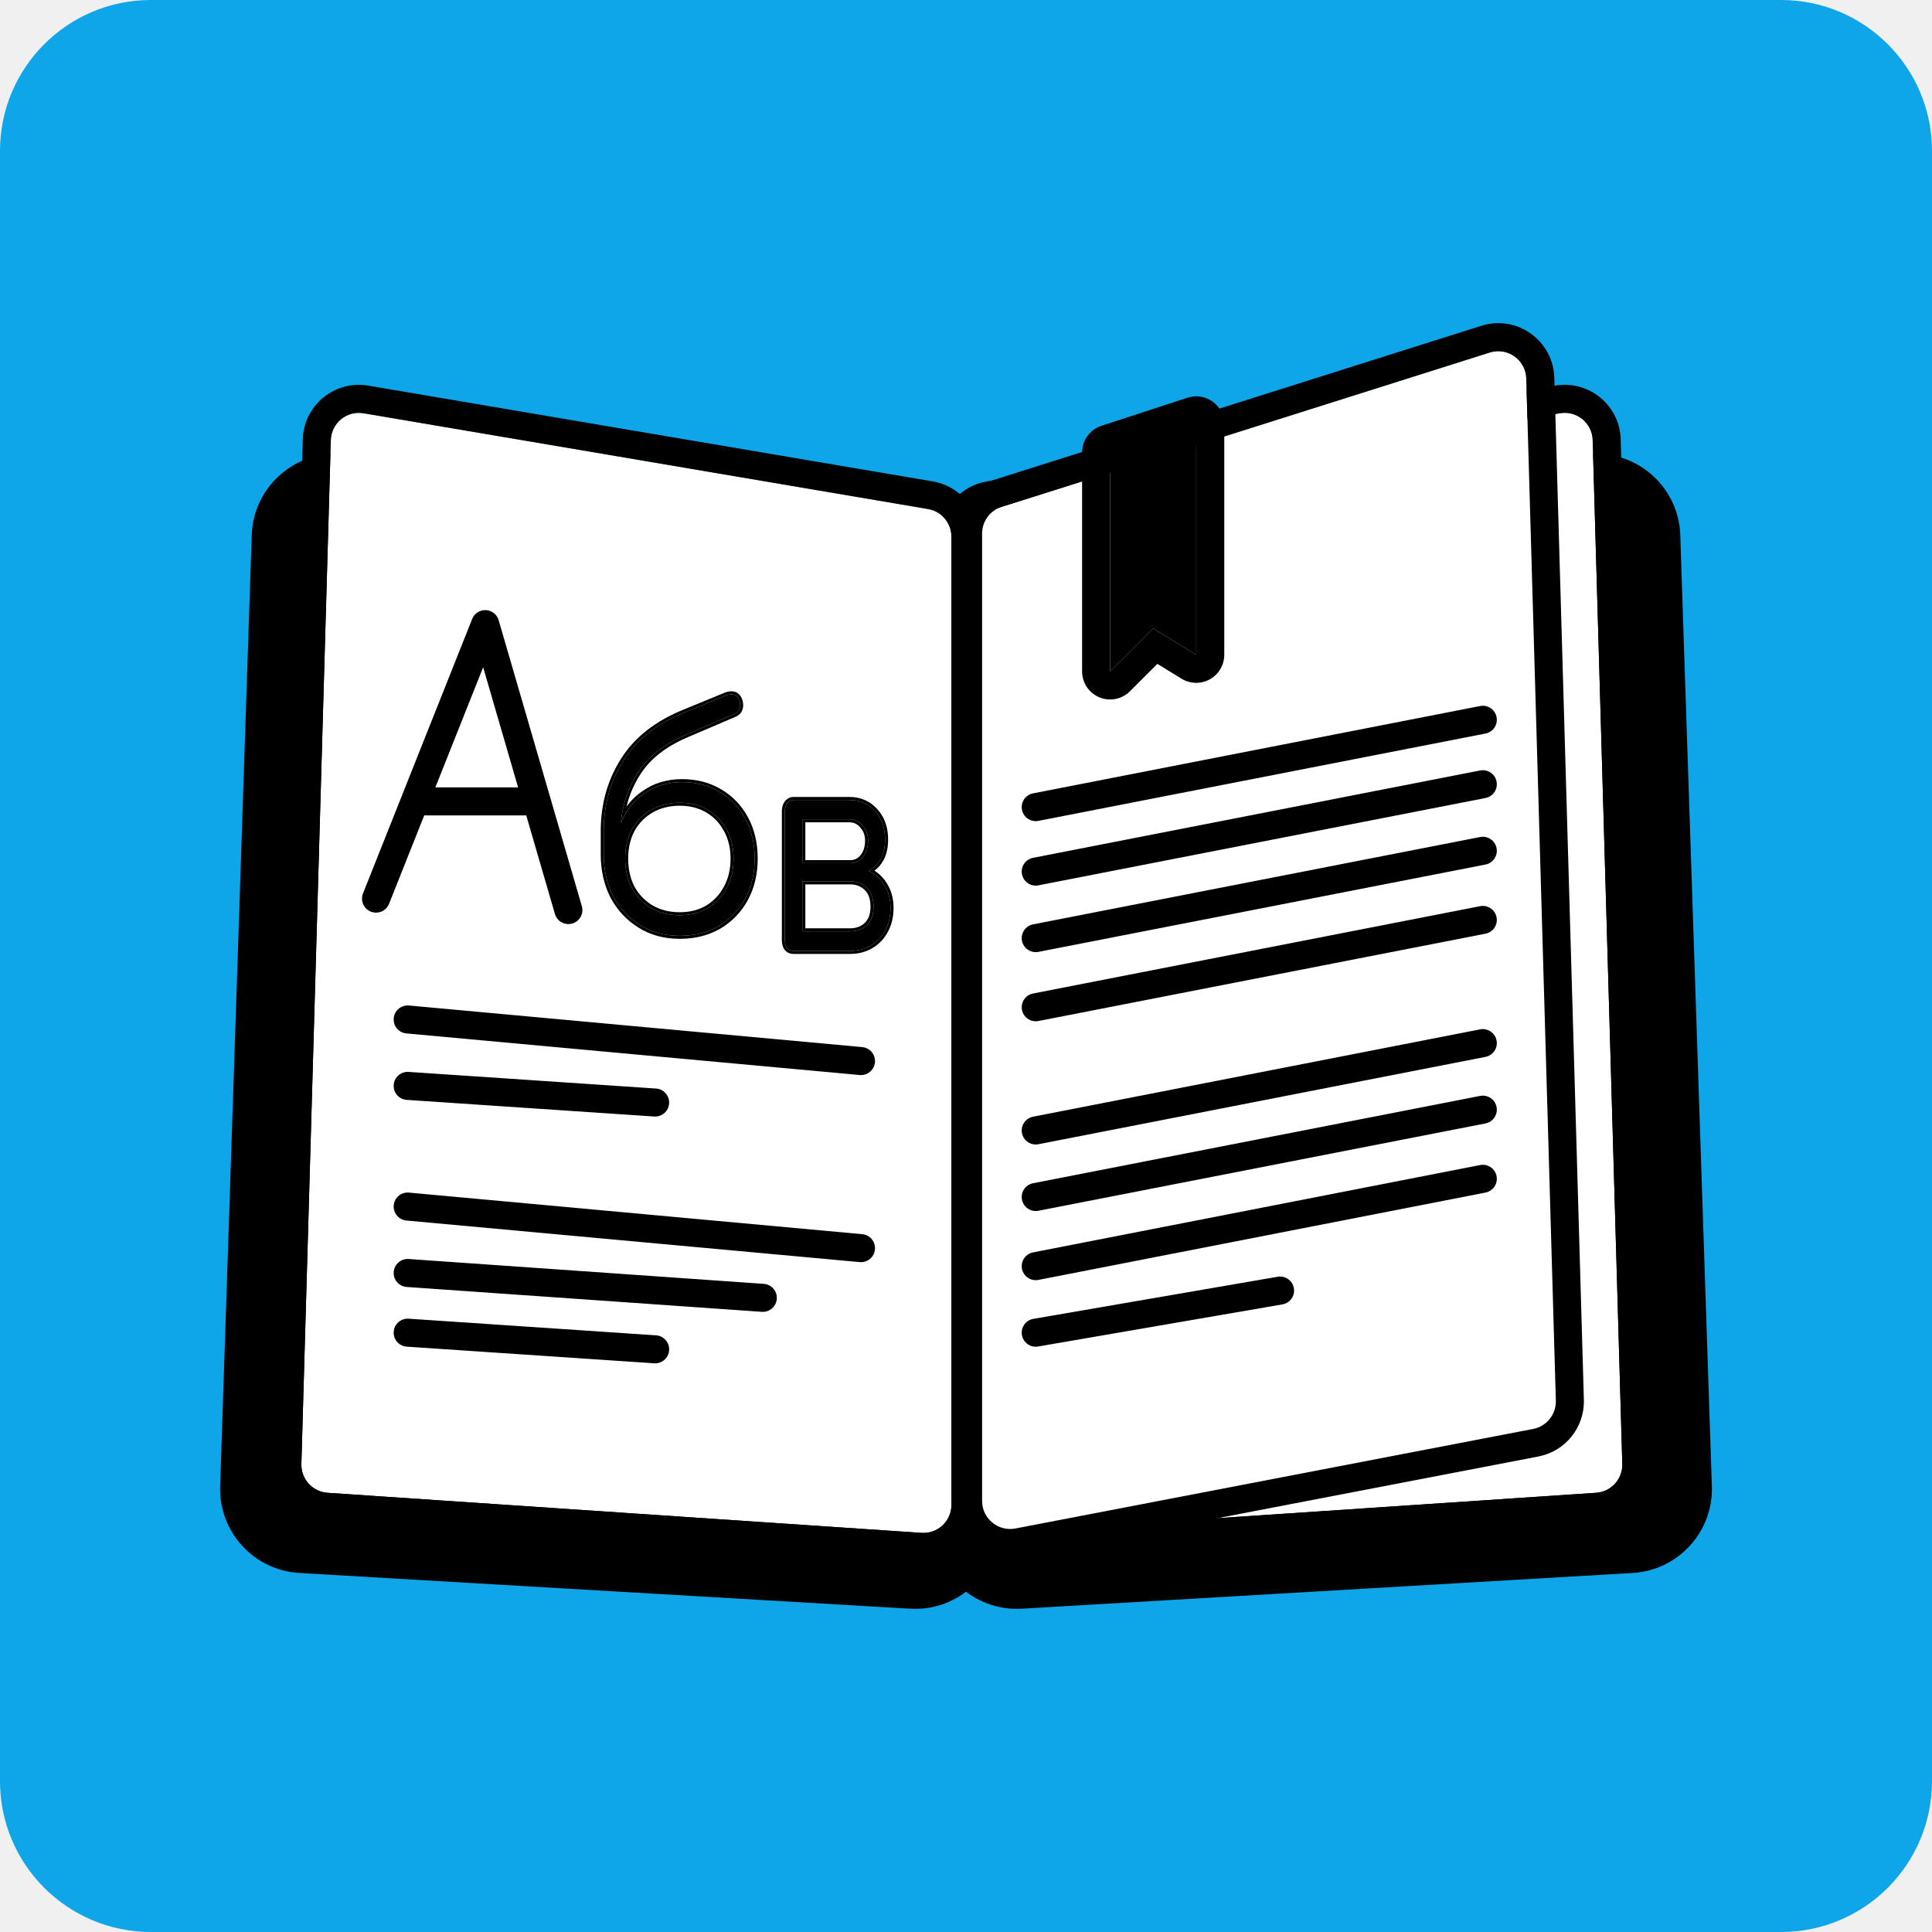
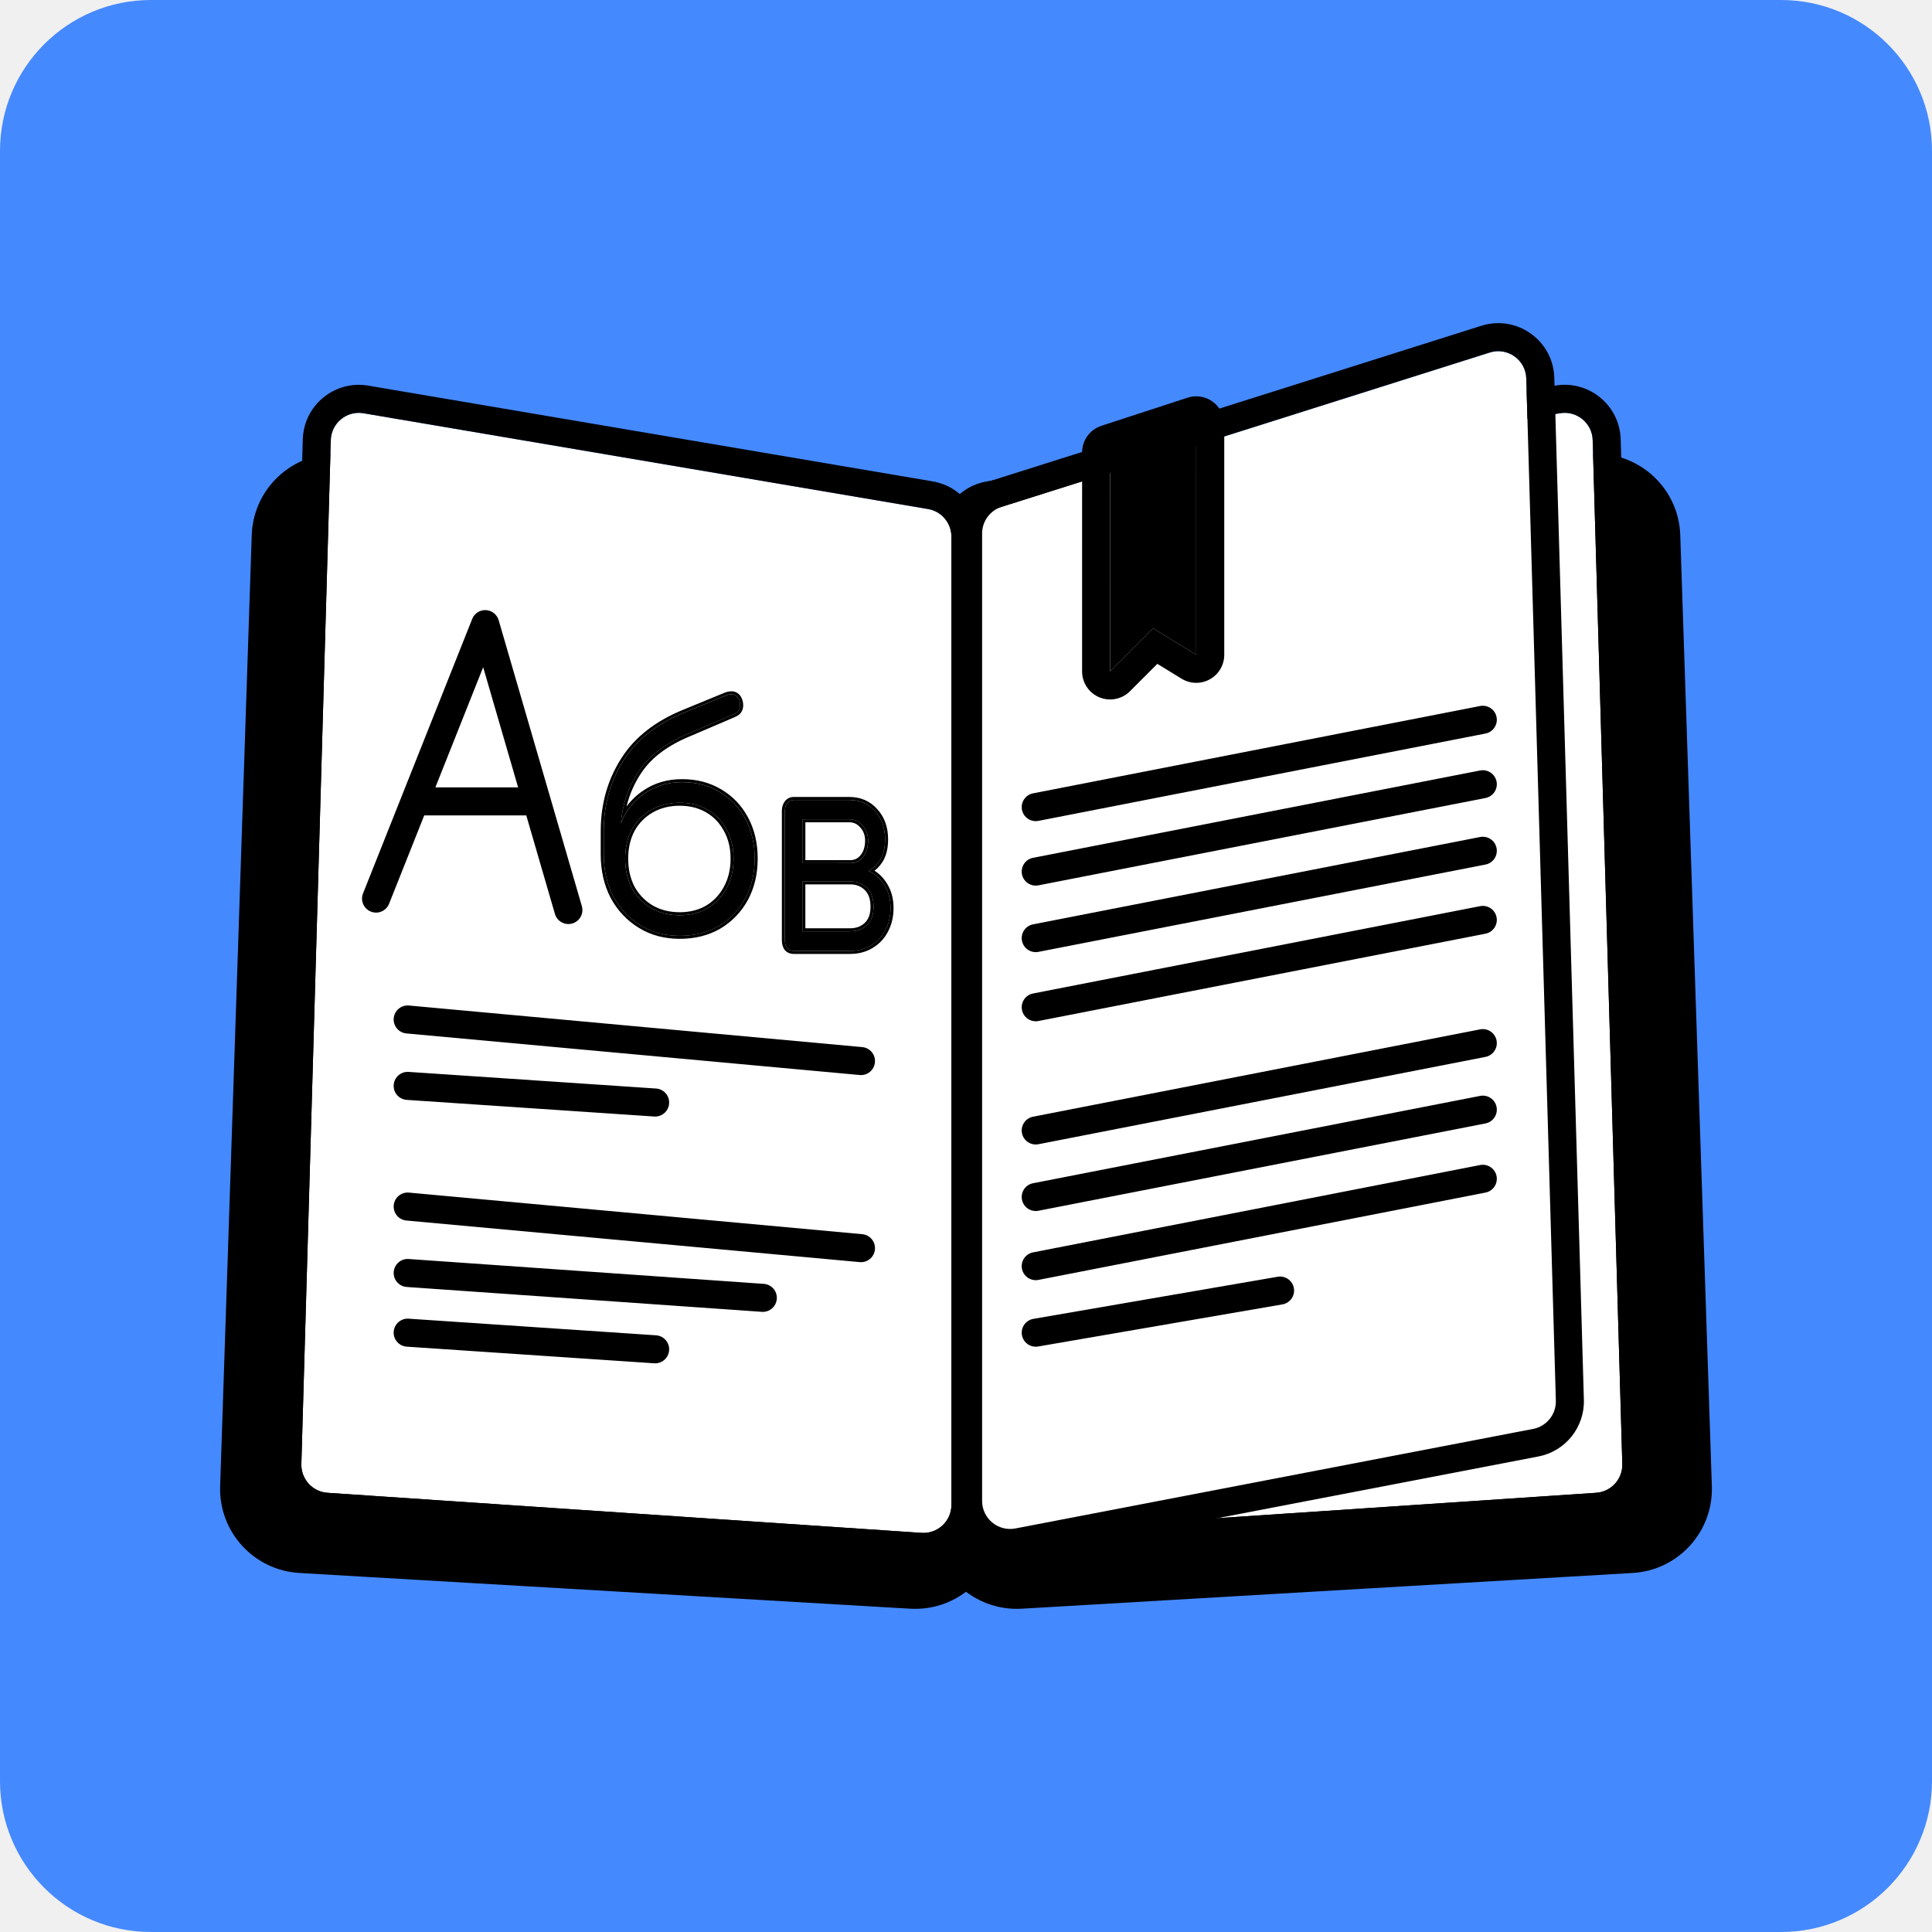
- <svg xmlns="http://www.w3.org/2000/svg" width="128" height="128" viewBox="0 0 128 128" fill="none">
-   <rect width="128" height="128" rx="10" fill="#0EA5E9" />
-   <path d="M66.568 35.698L104.951 30.123C108.239 29.645 111.212 32.132 111.322 35.453L113.415 98.464C113.515 101.485 111.188 104.036 108.17 104.213L67.695 106.581C64.494 106.768 61.796 104.223 61.796 101.017V41.213C61.796 38.445 63.828 36.096 66.568 35.698Z" fill="black" />
-   <path d="M61.432 35.698L23.049 30.123C19.761 29.645 16.788 32.132 16.678 35.453L14.585 98.464C14.485 101.485 16.812 104.036 19.83 104.213L60.305 106.581C63.506 106.768 66.204 104.223 66.204 101.017V41.213C66.204 38.445 64.172 36.096 61.432 35.698Z" fill="black" />
-   <path d="M65.687 33.727L103.352 27.378C104.464 27.19 105.485 28.029 105.518 29.156L107.482 96.994C107.511 97.992 106.745 98.835 105.749 98.901L66.12 101.558C65.047 101.63 64.138 100.779 64.138 99.705V35.559C64.138 34.652 64.793 33.877 65.687 33.727Z" fill="white" />
-   <path fill-rule="evenodd" clip-rule="evenodd" d="M103.043 25.546L65.378 31.895C63.59 32.196 62.28 33.745 62.28 35.558V99.705C62.28 101.854 64.099 103.556 66.244 103.412L105.873 100.755C107.866 100.622 109.397 98.937 109.339 96.94L107.375 29.102C107.31 26.848 105.267 25.171 103.043 25.546ZM103.352 27.378L65.687 33.727C64.793 33.877 64.138 34.652 64.138 35.558V99.705C64.138 100.779 65.047 101.63 66.12 101.558L105.749 98.901C106.745 98.835 107.511 97.992 107.482 96.994L105.518 29.156C105.485 28.029 104.464 27.19 103.352 27.378Z" fill="black" />
-   <path d="M66.365 33.577L98.702 23.356C99.878 22.984 101.083 23.841 101.119 25.073L103.079 92.794C103.106 93.704 102.468 94.5 101.573 94.672L67.275 101.266C66.129 101.487 65.067 100.609 65.067 99.442V35.349C65.067 34.538 65.592 33.822 66.365 33.577Z" fill="white" />
-   <path fill-rule="evenodd" clip-rule="evenodd" d="M98.142 21.584L65.805 31.806C64.259 32.294 63.209 33.728 63.209 35.349V99.442C63.209 101.775 65.335 103.531 67.626 103.091L101.924 96.496C103.713 96.152 104.989 94.561 104.936 92.74L102.976 25.02C102.904 22.554 100.494 20.841 98.142 21.584ZM98.702 23.356L66.365 33.577C65.592 33.822 65.067 34.538 65.067 35.349V99.442C65.067 100.609 66.129 101.487 67.275 101.266L101.573 94.672C102.468 94.5 103.106 93.704 103.079 92.794L101.119 25.073C101.083 23.841 99.878 22.984 98.702 23.356Z" fill="black" />
-   <path d="M73.55 29.976L79.253 28.115V43.382L76.401 41.633L73.55 44.484V29.976Z" fill="black" />
-   <path fill-rule="evenodd" clip-rule="evenodd" d="M71.692 29.976C71.692 29.172 72.209 28.46 72.973 28.21L78.676 26.349C79.242 26.164 79.862 26.262 80.344 26.611C80.826 26.96 81.111 27.52 81.111 28.115V43.382C81.111 44.055 80.747 44.675 80.16 45.003C79.573 45.332 78.855 45.317 78.281 44.966L76.679 43.982L74.863 45.798C74.332 46.329 73.533 46.488 72.839 46.201C72.144 45.913 71.692 45.236 71.692 44.484V29.976ZM79.253 43.382L76.401 41.633L73.55 44.484V29.976L79.253 28.115V43.382Z" fill="black" />
-   <path d="M61.488 33.725L24.086 27.38C22.973 27.192 21.951 28.03 21.918 29.159L19.967 96.995C19.938 97.993 20.703 98.835 21.698 98.902L61.053 101.557C62.125 101.63 63.035 100.779 63.035 99.704V35.557C63.035 34.651 62.382 33.877 61.488 33.725Z" fill="white" />
-   <path fill-rule="evenodd" clip-rule="evenodd" d="M24.396 25.549L61.799 31.894C63.586 32.197 64.893 33.745 64.893 35.557V99.704C64.893 101.854 63.073 103.555 60.927 103.411L21.573 100.756C19.582 100.621 18.052 98.937 18.11 96.942L20.061 29.105C20.126 26.849 22.171 25.171 24.396 25.549ZM24.086 27.38L61.488 33.725C62.382 33.877 63.035 34.651 63.035 35.557V99.704C63.035 100.779 62.125 101.63 61.053 101.557L21.698 98.902C20.703 98.835 19.938 97.993 19.967 96.995L21.918 29.158C21.951 28.03 22.973 27.192 24.086 27.38Z" fill="black" />
-   <path fill-rule="evenodd" clip-rule="evenodd" d="M99.151 47.509C99.053 47.006 98.565 46.677 98.062 46.776L68.442 52.562C67.939 52.66 67.611 53.148 67.709 53.651C67.807 54.155 68.295 54.483 68.799 54.385L98.418 48.599C98.921 48.501 99.25 48.013 99.151 47.509Z" fill="black" />
-   <path fill-rule="evenodd" clip-rule="evenodd" d="M99.151 51.78C99.053 51.276 98.565 50.948 98.062 51.046L68.442 56.833C67.939 56.931 67.611 57.419 67.709 57.922C67.807 58.426 68.295 58.754 68.799 58.656L98.418 52.87C98.921 52.771 99.25 52.283 99.151 51.78Z" fill="black" />
-   <path fill-rule="evenodd" clip-rule="evenodd" d="M99.151 68.932C99.053 68.428 98.565 68.1 98.062 68.198L68.442 73.984C67.939 74.083 67.611 74.57 67.709 75.074C67.807 75.577 68.295 75.906 68.799 75.808L98.418 70.021C98.921 69.923 99.25 69.435 99.151 68.932Z" fill="black" />
-   <path fill-rule="evenodd" clip-rule="evenodd" d="M99.151 56.188C99.053 55.685 98.565 55.357 98.062 55.455L68.442 61.241C67.939 61.339 67.611 61.827 67.709 62.331C67.807 62.834 68.295 63.163 68.799 63.064L98.418 57.278C98.921 57.18 99.25 56.692 99.151 56.188Z" fill="black" />
-   <path fill-rule="evenodd" clip-rule="evenodd" d="M99.151 73.34C99.053 72.837 98.565 72.508 98.062 72.607L68.442 78.393C67.939 78.491 67.611 78.979 67.709 79.483C67.807 79.986 68.295 80.314 68.799 80.216L98.418 74.43C98.921 74.332 99.25 73.844 99.151 73.34Z" fill="black" />
-   <path fill-rule="evenodd" clip-rule="evenodd" d="M99.151 60.769C99.053 60.266 98.565 59.937 98.062 60.036L68.442 65.822C67.939 65.92 67.611 66.408 67.709 66.912C67.807 67.415 68.295 67.743 68.799 67.645L98.418 61.859C98.921 61.761 99.25 61.273 99.151 60.769Z" fill="black" />
-   <path fill-rule="evenodd" clip-rule="evenodd" d="M99.151 77.921C99.053 77.418 98.565 77.089 98.062 77.188L68.442 82.974C67.939 83.072 67.611 83.56 67.709 84.063C67.807 84.567 68.295 84.895 68.799 84.797L98.418 79.011C98.921 78.912 99.25 78.425 99.151 77.921Z" fill="black" />
-   <path fill-rule="evenodd" clip-rule="evenodd" d="M85.723 85.346C85.636 84.84 85.155 84.501 84.65 84.588L68.463 87.378C67.957 87.465 67.618 87.946 67.705 88.451C67.792 88.957 68.272 89.296 68.778 89.209L84.965 86.419C85.471 86.332 85.81 85.851 85.723 85.346Z" fill="black" />
-   <path fill-rule="evenodd" clip-rule="evenodd" d="M26.085 67.458C26.132 66.947 26.584 66.571 27.095 66.617L57.128 69.373C57.639 69.42 58.015 69.872 57.968 70.383C57.921 70.893 57.469 71.27 56.958 71.223L26.925 68.467C26.415 68.421 26.038 67.968 26.085 67.458Z" fill="black" />
-   <path fill-rule="evenodd" clip-rule="evenodd" d="M26.085 79.853C26.132 79.342 26.584 78.966 27.095 79.013L57.128 81.768C57.639 81.815 58.015 82.267 57.968 82.778C57.921 83.289 57.469 83.665 56.958 83.618L26.925 80.863C26.415 80.816 26.038 80.364 26.085 79.853Z" fill="black" />
-   <path fill-rule="evenodd" clip-rule="evenodd" d="M26.084 71.881C26.118 71.369 26.561 70.982 27.073 71.016L43.467 72.119C43.978 72.153 44.365 72.596 44.331 73.108C44.297 73.62 43.854 74.007 43.342 73.972L26.948 72.87C26.436 72.836 26.049 72.393 26.084 71.881Z" fill="black" />
-   <path fill-rule="evenodd" clip-rule="evenodd" d="M26.084 84.274C26.12 83.762 26.564 83.376 27.075 83.412L50.603 85.059C51.114 85.095 51.5 85.539 51.464 86.051C51.429 86.562 50.985 86.948 50.473 86.912L26.945 85.265C26.434 85.23 26.048 84.786 26.084 84.274Z" fill="black" />
-   <path fill-rule="evenodd" clip-rule="evenodd" d="M26.084 88.231C26.118 87.719 26.561 87.332 27.073 87.367L43.467 88.469C43.978 88.503 44.365 88.946 44.331 89.458C44.297 89.97 43.854 90.357 43.342 90.322L26.948 89.22C26.436 89.186 26.049 88.743 26.084 88.231Z" fill="black" />
-   <path d="M52.586 63C52.406 63 52.26 62.939 52.15 62.817C52.05 62.683 52 62.506 52 62.287V53.695C52.01 53.487 52.065 53.323 52.165 53.201C52.275 53.067 52.416 53 52.586 53H52.601H56.266C56.957 53 57.523 53.244 57.964 53.731C58.414 54.219 58.639 54.846 58.639 55.614C58.639 56.138 58.539 56.577 58.339 56.931C58.139 57.272 57.873 57.528 57.543 57.698C57.994 57.906 58.349 58.228 58.609 58.667C58.87 59.094 59 59.587 59 60.148C59 60.709 58.885 61.202 58.654 61.629C58.434 62.056 58.119 62.391 57.708 62.634C57.308 62.878 56.847 63 56.326 63H52.586ZM56.266 54.28H53.157V57.187H56.326C56.677 57.187 56.962 57.046 57.182 56.766C57.403 56.486 57.513 56.126 57.513 55.687C57.513 55.297 57.393 54.968 57.152 54.7C56.922 54.42 56.627 54.28 56.266 54.28ZM53.157 61.702H56.326C56.777 61.702 57.147 61.562 57.438 61.282C57.728 61.001 57.873 60.599 57.873 60.075C57.873 59.526 57.728 59.112 57.438 58.832C57.147 58.539 56.777 58.393 56.326 58.393H53.157V61.702Z" fill="black" />
-   <path fill-rule="evenodd" clip-rule="evenodd" d="M51.996 62.944L51.99 62.937C51.857 62.759 51.8 62.536 51.8 62.287V53.685C51.811 53.448 51.876 53.238 52.011 53.074C52.158 52.895 52.354 52.8 52.586 52.8H56.266C57.01 52.8 57.63 53.065 58.111 53.596C58.601 54.126 58.84 54.805 58.84 55.614C58.84 56.163 58.735 56.638 58.513 57.029L58.512 57.032C58.357 57.294 58.166 57.513 57.938 57.686C58.282 57.904 58.563 58.197 58.781 58.564C59.062 59.026 59.2 59.556 59.2 60.148C59.2 60.736 59.079 61.263 58.831 61.722C58.594 62.181 58.253 62.543 57.811 62.806C57.376 63.07 56.879 63.2 56.326 63.2H52.586C52.355 63.2 52.154 63.12 52.002 62.951L51.996 62.944ZM57.708 62.634C58.119 62.391 58.434 62.056 58.654 61.629C58.885 61.202 59 60.709 59 60.148C59 59.587 58.87 59.094 58.609 58.667C58.391 58.3 58.107 58.014 57.755 57.809C57.687 57.769 57.616 57.732 57.543 57.698C57.614 57.662 57.682 57.621 57.748 57.576C57.985 57.413 58.182 57.198 58.339 56.931C58.539 56.577 58.639 56.138 58.639 55.614C58.639 54.846 58.414 54.219 57.964 53.731C57.523 53.244 56.957 53 56.266 53H52.586C52.416 53 52.275 53.067 52.165 53.201C52.065 53.323 52.01 53.487 52 53.695V62.287C52 62.506 52.05 62.683 52.15 62.817C52.26 62.939 52.406 63 52.586 63H56.326C56.847 63 57.308 62.878 57.708 62.634ZM56.998 54.827C56.805 54.593 56.566 54.48 56.266 54.48H53.357V56.986H56.326C56.614 56.986 56.842 56.876 57.025 56.642C57.212 56.405 57.313 56.092 57.313 55.687C57.313 55.342 57.208 55.062 57.003 54.834L56.998 54.827ZM53.157 57.187V54.28H56.266C56.627 54.28 56.922 54.42 57.152 54.7C57.393 54.968 57.513 55.297 57.513 55.687C57.513 56.126 57.403 56.486 57.182 56.766C56.962 57.046 56.677 57.187 56.326 57.187H53.157ZM57.296 58.973C57.047 58.722 56.729 58.593 56.326 58.593H53.357V61.502H56.326C56.732 61.502 57.05 61.378 57.299 61.138C57.539 60.905 57.673 60.562 57.673 60.075C57.673 59.561 57.538 59.206 57.299 58.976L57.296 58.973ZM53.157 61.702V58.393H56.326C56.777 58.393 57.147 58.539 57.438 58.832C57.728 59.112 57.873 59.526 57.873 60.075C57.873 60.599 57.728 61.001 57.438 61.282C57.147 61.562 56.777 61.702 56.326 61.702H53.157Z" fill="black" />
-   <path d="M40 56.589V56.55V56.53V54.992C40.012 53.266 40.454 51.722 41.325 50.359C42.195 48.984 43.551 47.926 45.392 47.187L48.134 46.057C48.57 45.915 48.856 46.038 48.992 46.427C49.055 46.635 49.055 46.817 48.992 46.972C48.943 47.128 48.8 47.251 48.563 47.342L45.653 48.588C44.136 49.211 43.029 50.041 42.332 51.08C41.636 52.118 41.238 53.266 41.138 54.525C41.474 53.695 41.996 53.039 42.705 52.559C43.414 52.066 44.241 51.819 45.187 51.819C46.119 51.819 46.947 52.033 47.668 52.462C48.402 52.89 48.974 53.487 49.384 54.253C49.795 55.018 50 55.894 50 56.88C50 57.88 49.789 58.769 49.366 59.547C48.943 60.313 48.358 60.916 47.612 61.358C46.866 61.786 46.008 62 45.037 62C44.055 62 43.184 61.766 42.425 61.299C41.667 60.832 41.07 60.196 40.634 59.392C40.211 58.574 40 57.64 40 56.589ZM45.037 60.637C45.734 60.637 46.349 60.482 46.884 60.17C47.419 59.846 47.836 59.404 48.134 58.846C48.445 58.276 48.601 57.62 48.601 56.88C48.601 56.154 48.445 55.511 48.134 54.953C47.836 54.395 47.419 53.961 46.884 53.649C46.349 53.338 45.734 53.182 45.037 53.182C44.328 53.182 43.7 53.338 43.153 53.649C42.606 53.961 42.177 54.395 41.866 54.953C41.567 55.511 41.418 56.154 41.418 56.88C41.418 57.62 41.567 58.276 41.866 58.846C42.177 59.404 42.606 59.846 43.153 60.17C43.7 60.482 44.328 60.637 45.037 60.637Z" fill="black" />
-   <path fill-rule="evenodd" clip-rule="evenodd" d="M39.8 54.991C39.813 53.23 40.264 51.648 41.156 50.252C42.053 48.834 43.446 47.753 45.316 47.001C45.317 47.001 45.316 47.001 45.316 47.001L48.065 45.87L48.072 45.867C48.315 45.788 48.55 45.771 48.755 45.859C48.964 45.95 49.101 46.132 49.181 46.361L49.184 46.37C49.255 46.605 49.261 46.833 49.181 47.04C49.103 47.275 48.896 47.428 48.639 47.528L45.729 48.773C44.237 49.386 43.167 50.195 42.498 51.191C42.03 51.889 41.701 52.637 41.51 53.437C41.806 53.03 42.167 52.682 42.592 52.394C43.337 51.876 44.205 51.619 45.187 51.619C46.151 51.619 47.014 51.841 47.769 52.289C48.535 52.737 49.133 53.361 49.561 54.158C49.989 54.956 50.2 55.866 50.2 56.88C50.2 57.909 49.982 58.831 49.541 59.643L49.541 59.644C49.101 60.441 48.491 61.07 47.714 61.53L47.712 61.531C46.931 61.979 46.038 62.2 45.037 62.2C44.022 62.2 43.114 61.958 42.321 61.469C41.531 60.983 40.91 60.321 40.458 59.487L40.457 59.483C40.017 58.634 39.8 57.667 39.8 56.589L39.8 54.991ZM42.705 52.559C42.162 52.927 41.729 53.397 41.405 53.97C41.306 54.146 41.217 54.331 41.138 54.525C41.155 54.315 41.18 54.108 41.213 53.904C41.379 52.886 41.752 51.944 42.332 51.08C43.029 50.041 44.136 49.211 45.653 48.588L48.563 47.342C48.8 47.251 48.943 47.128 48.992 46.972C49.055 46.817 49.055 46.635 48.992 46.427C48.856 46.038 48.57 45.915 48.134 46.057L45.392 47.187C43.551 47.926 42.195 48.984 41.325 50.359C40.454 51.722 40.012 53.266 40 54.992V56.589C40 57.64 40.211 58.574 40.634 59.392C41.07 60.196 41.667 60.832 42.425 61.299C43.184 61.766 44.055 62 45.037 62C46.008 62 46.866 61.786 47.612 61.358C48.358 60.916 48.943 60.313 49.366 59.547C49.789 58.769 50 57.88 50 56.88C50 55.894 49.795 55.018 49.384 54.253C48.974 53.487 48.402 52.89 47.668 52.462C46.947 52.033 46.119 51.819 45.187 51.819C44.241 51.819 43.414 52.066 42.705 52.559ZM47.958 55.048C47.676 54.522 47.286 54.114 46.784 53.822C46.283 53.531 45.703 53.382 45.037 53.382C44.359 53.382 43.765 53.531 43.252 53.823C42.737 54.116 42.335 54.523 42.041 55.049C41.761 55.574 41.618 56.182 41.618 56.88C41.618 57.592 41.761 58.214 42.042 58.752C42.335 59.277 42.738 59.691 43.253 59.997C43.767 60.289 44.359 60.437 45.037 60.437C45.702 60.437 46.282 60.289 46.782 59.998C47.285 59.693 47.676 59.279 47.958 58.752L47.959 58.751C48.252 58.213 48.401 57.591 48.401 56.88C48.401 56.183 48.252 55.575 47.96 55.051L47.958 55.048ZM46.884 60.17C46.349 60.482 45.734 60.637 45.037 60.637C44.328 60.637 43.7 60.482 43.153 60.17C42.606 59.846 42.177 59.404 41.866 58.846C41.567 58.276 41.418 57.62 41.418 56.88C41.418 56.154 41.567 55.511 41.866 54.953C42.177 54.395 42.606 53.961 43.153 53.649C43.7 53.338 44.328 53.182 45.037 53.182C45.734 53.182 46.349 53.338 46.884 53.649C47.419 53.961 47.836 54.395 48.134 54.953C48.445 55.511 48.601 56.154 48.601 56.88C48.601 57.62 48.445 58.276 48.134 58.846C47.836 59.404 47.419 59.846 46.884 60.17Z" fill="black" />
-   <path fill-rule="evenodd" clip-rule="evenodd" d="M32.19 40.422C32.587 40.441 32.927 40.71 33.038 41.091L38.548 60.033C38.692 60.526 38.409 61.041 37.916 61.185C37.423 61.328 36.908 61.045 36.765 60.552L32.01 44.207L25.777 59.878C25.587 60.355 25.047 60.588 24.57 60.398C24.093 60.209 23.861 59.669 24.05 59.192L31.283 41.007C31.43 40.638 31.794 40.404 32.19 40.422Z" fill="black" />
-   <path fill-rule="evenodd" clip-rule="evenodd" d="M36.21 53.095C36.21 53.608 35.794 54.024 35.281 54.024L27.532 54.024C27.018 54.024 26.603 53.608 26.603 53.095C26.603 52.582 27.018 52.166 27.532 52.166L35.281 52.166C35.794 52.166 36.21 52.582 36.21 53.095Z" fill="black" />
+ <svg xmlns="http://www.w3.org/2000/svg" fill="none" height="128" viewBox="0 0 128 128" width="128">
+   <rect fill="#4589ff" height="128" rx="10" width="128" />
+   <path d="m66.568 35.698 38.383-5.575c3.288-.478 6.261 2.01 6.371 5.33l2.093 63.011c.1 3.021-2.227 5.572-5.245 5.749l-40.475 2.368c-3.201.187-5.899-2.358-5.899-5.564v-59.804c0-2.768 2.032-5.117 4.772-5.515z" fill="#000" />
+   <path d="m61.432 35.698-38.383-5.575c-3.288-.478-6.261 2.01-6.371 5.33l-2.093 63.011c-.1 3.021 2.227 5.572 5.245 5.749l40.475 2.368c3.201.187 5.899-2.358 5.899-5.564v-59.804c0-2.768-2.032-5.117-4.772-5.515z" fill="#000" />
+   <path d="m65.687 33.727 37.665-6.349c1.112-.187 2.133.651 2.166 1.778l1.964 67.838c.029.998-.737 1.841-1.733 1.907l-39.629 2.656c-1.073.072-1.982-.779-1.982-1.853v-64.146c0-.907.655-1.681 1.549-1.832z" fill="#fff" />
+   <path clip-rule="evenodd" d="m103.043 25.546-37.665 6.349c-1.788.301-3.098 1.85-3.098 3.664v64.146c0 2.149 1.819 3.851 3.964 3.707l39.629-2.657c1.993-.133 3.524-1.818 3.466-3.815l-1.964-67.838c-.065-2.254-2.108-3.931-4.332-3.556zm.309 1.832-37.665 6.349c-.894.151-1.549.925-1.549 1.832v64.146c0 1.074.909 1.925 1.982 1.853l39.629-2.656c.996-.067 1.762-.909 1.733-1.907l-1.964-67.838c-.033-1.127-1.054-1.966-2.166-1.778z" fill="#000" fill-rule="evenodd" />
+   <path d="m66.365 33.577 32.337-10.221c1.176-.372 2.381.485 2.417 1.718l1.96 67.72c.027.911-.611 1.706-1.506 1.878l-34.298 6.594c-1.146.221-2.208-.657-2.208-1.824v-64.093c0-.81.525-1.527 1.298-1.771z" fill="#fff" />
+   <path clip-rule="evenodd" d="m98.142 21.584-32.337 10.221c-1.545.488-2.596 1.922-2.596 3.543v64.093c0 2.333 2.126 4.089 4.417 3.649l34.298-6.595c1.789-.344 3.065-1.935 3.012-3.756l-1.96-67.72c-.072-2.466-2.482-4.179-4.834-3.435zm.56 1.771-32.337 10.221c-.773.244-1.298.961-1.298 1.771v64.093c0 1.167 1.063 2.045 2.208 1.824l34.298-6.594c.895-.172 1.533-.967 1.506-1.878l-1.96-67.72c-.036-1.233-1.241-2.089-2.417-1.718z" fill="#000" fill-rule="evenodd" />
+   <path d="m73.55 29.976 5.703-1.862v15.268l-2.852-1.75-2.852 2.852z" fill="#000" />
+   <path clip-rule="evenodd" d="m71.692 29.976c0-.804.517-1.517 1.281-1.766l5.703-1.862c.566-.185 1.186-.087 1.667.262.482.349.767.908.767 1.504v15.268c0 .673-.363 1.293-.95 1.621-.587.329-1.306.314-1.879-.038l-1.603-.983-1.815 1.815c-.531.531-1.33.69-2.025.403-.694-.287-1.147-.965-1.147-1.716zm7.561 13.406-2.852-1.75-2.852 2.852v-14.508l5.703-1.862z" fill="#000" fill-rule="evenodd" />
+   <path d="m61.488 33.725-37.403-6.345c-1.113-.189-2.135.65-2.168 1.778l-1.951 67.837c-.029.998.736 1.84 1.732 1.907l39.354 2.655c1.073.073 1.983-.778 1.983-1.853v-64.147c0-.906-.654-1.68-1.547-1.832z" fill="#fff" />
+   <g fill="#000">
+     <path clip-rule="evenodd" d="m24.396 25.549 37.403 6.345c1.787.303 3.094 1.851 3.094 3.663v64.147c0 2.15-1.82 3.851-3.966 3.707l-39.354-2.655c-1.992-.135-3.521-1.819-3.464-3.814l1.952-67.837c.065-2.256 2.11-3.934 4.335-3.556zm-.311 1.832 37.403 6.345c.893.151 1.547.925 1.547 1.831v64.147c0 1.075-.91 1.926-1.983 1.853l-39.354-2.655c-.996-.067-1.761-.909-1.732-1.907l1.951-67.837c.033-1.128 1.055-1.967 2.168-1.778z" fill-rule="evenodd" />
+     <path clip-rule="evenodd" d="m99.151 47.509c-.098-.503-.586-.832-1.09-.734l-29.619 5.786c-.503.098-.832.586-.734 1.09.098.503.586.832 1.09.734l29.619-5.786c.503-.098.832-.586.734-1.09z" fill-rule="evenodd" />
+     <path clip-rule="evenodd" d="m99.151 51.78c-.098-.503-.586-.832-1.09-.734l-29.619 5.786c-.503.098-.832.586-.734 1.09.098.503.586.832 1.09.734l29.619-5.786c.503-.098.832-.586.734-1.09z" fill-rule="evenodd" />
+     <path clip-rule="evenodd" d="m99.151 68.932c-.098-.503-.586-.832-1.09-.734l-29.619 5.786c-.503.098-.832.586-.734 1.09.098.503.586.832 1.09.734l29.619-5.786c.503-.098.832-.586.734-1.09z" fill-rule="evenodd" />
+     <path clip-rule="evenodd" d="m99.151 56.188c-.098-.503-.586-.832-1.09-.734l-29.619 5.786c-.503.098-.832.586-.734 1.09.098.503.586.832 1.09.734l29.619-5.786c.503-.098.832-.586.734-1.09z" fill-rule="evenodd" />
+     <path clip-rule="evenodd" d="m99.151 73.34c-.098-.503-.586-.832-1.09-.734l-29.619 5.786c-.503.098-.832.586-.734 1.09.098.503.586.832 1.09.734l29.619-5.786c.503-.098.832-.586.734-1.09z" fill-rule="evenodd" />
+     <path clip-rule="evenodd" d="m99.151 60.769c-.098-.503-.586-.832-1.09-.734l-29.619 5.786c-.503.098-.832.586-.734 1.09.098.503.586.832 1.09.734l29.619-5.786c.503-.098.832-.586.734-1.09z" fill-rule="evenodd" />
+     <path clip-rule="evenodd" d="m99.151 77.921c-.098-.503-.586-.832-1.09-.734l-29.619 5.786c-.503.098-.832.586-.734 1.09.098.503.586.832 1.09.734l29.619-5.786c.503-.098.832-.586.734-1.09z" fill-rule="evenodd" />
+     <path clip-rule="evenodd" d="m85.723 85.346c-.087-.506-.568-.845-1.073-.758l-16.187 2.79c-.506.087-.845.568-.758 1.073.087.505.568.845 1.073.758l16.187-2.79c.505-.087.845-.568.758-1.073z" fill-rule="evenodd" />
+     <path clip-rule="evenodd" d="m26.085 67.458c.047-.511.499-.887 1.01-.84l30.032 2.755c.511.047.887.499.84 1.01-.047.511-.499.887-1.01.84l-30.032-2.755c-.511-.047-.887-.499-.84-1.01z" fill-rule="evenodd" />
+     <path clip-rule="evenodd" d="m26.085 79.853c.047-.511.499-.887 1.01-.84l30.032 2.755c.511.047.887.499.84 1.01-.047.511-.499.887-1.01.84l-30.032-2.755c-.511-.047-.887-.499-.84-1.01z" fill-rule="evenodd" />
+     <path clip-rule="evenodd" d="m26.084 71.881c.034-.512.477-.899.989-.865l16.394 1.102c.512.034.899.477.864.989-.034.512-.477.899-.989.865l-16.394-1.102c-.512-.035-.899-.477-.865-.989z" fill-rule="evenodd" />
+     <path clip-rule="evenodd" d="m26.084 84.274c.036-.512.48-.897.992-.862l23.527 1.647c.512.036.898.48.862.991-.036.512-.48.898-.991.862l-23.527-1.647c-.512-.036-.898-.48-.862-.992z" fill-rule="evenodd" />
+     <path clip-rule="evenodd" d="m26.084 88.231c.034-.512.477-.899.989-.865l16.394 1.102c.512.034.899.477.864.989-.034.512-.477.899-.989.865l-16.394-1.102c-.512-.034-.899-.477-.865-.989z" fill-rule="evenodd" />
+     <path d="m52.586 63c-.18 0-.325-.061-.436-.183-.1-.134-.15-.311-.15-.53v-8.592c.01-.207.065-.372.165-.494.11-.134.25-.201.421-.201h.015 3.665c.691 0 1.257.244 1.697.731.451.487.676 1.115.676 1.883 0 .524-.1.963-.3 1.316-.2.341-.466.597-.796.768.451.207.806.53 1.067.969.26.426.391.92.391 1.481 0 .561-.115 1.054-.345 1.481-.22.427-.536.762-.946 1.006-.401.244-.861.366-1.382.366zm3.68-8.72h-3.109v2.907h3.17c.35 0 .636-.14.856-.42s.331-.64.331-1.079c0-.39-.12-.719-.36-.987-.23-.28-.526-.42-.886-.42zm-3.109 7.422h3.17c.451 0 .821-.14 1.112-.42.29-.28.436-.682.436-1.206 0-.548-.145-.963-.436-1.243-.29-.292-.661-.439-1.112-.439h-3.17z" />
+     <path clip-rule="evenodd" d="m51.996 62.944-.006-.007c-.133-.178-.19-.401-.19-.65v-8.602c.011-.237.076-.447.211-.611.147-.179.344-.274.575-.274h3.68c.744 0 1.364.265 1.845.796.49.53.728 1.209.728 2.018 0 .549-.105 1.024-.326 1.415l-.002.003c-.154.263-.346.481-.574.654.344.218.625.512.843.879.281.461.419.992.419 1.584 0 .588-.121 1.115-.369 1.574-.237.459-.578.821-1.02 1.083-.435.265-.932.394-1.485.394h-3.74c-.231 0-.432-.081-.584-.249zm5.713-.31c.41-.244.726-.579.946-1.006.23-.427.345-.92.345-1.481 0-.561-.13-1.054-.391-1.481-.218-.367-.503-.654-.854-.859-.068-.04-.139-.077-.212-.11.071-.037.14-.078.205-.122.237-.163.434-.378.591-.646.2-.353.3-.792.3-1.316 0-.768-.225-1.395-.676-1.883-.441-.487-1.006-.731-1.697-.731h-3.68c-.17 0-.31.067-.421.201-.1.122-.155.286-.165.494v8.592c0 .219.05.396.15.53.11.122.255.183.436.183h3.74c.521 0 .981-.122 1.382-.366zm-.71-7.807c-.193-.234-.431-.347-.732-.347h-2.909v2.507h2.97c.288 0 .516-.111.699-.344.187-.237.288-.55.288-.955 0-.345-.105-.625-.309-.854zm-3.841 2.359v-2.907h3.109c.36 0 .656.14.886.42.24.268.36.597.36.987 0 .439-.11.798-.331 1.079s-.506.42-.856.42zm4.139 1.786c-.249-.251-.567-.38-.97-.38h-2.97v2.909h2.97c.405 0 .724-.124.973-.364.241-.232.374-.576.374-1.063 0-.514-.136-.869-.374-1.099zm-4.139 2.729v-3.309h3.17c.451 0 .821.146 1.112.439.29.28.436.695.436 1.243 0 .524-.145.926-.436 1.206-.29.28-.661.42-1.112.42z" fill-rule="evenodd" />
+     <path d="m40 56.589v-.039-.019-1.538c.012-1.726.454-3.27 1.325-4.633.871-1.376 2.226-2.433 4.067-3.173l2.743-1.129c.435-.143.721-.019.858.37.062.208.062.389 0 .545-.05.156-.193.279-.429.37l-2.91 1.246c-1.517.623-2.624 1.454-3.321 2.492-.697 1.038-1.095 2.187-1.194 3.446.336-.831.858-1.486 1.567-1.966.709-.493 1.536-.74 2.481-.74.933 0 1.76.214 2.481.642.734.428 1.306 1.025 1.716 1.791.41.766.616 1.642.616 2.628 0 .999-.211 1.888-.634 2.667-.423.766-1.008 1.369-1.754 1.81-.746.428-1.604.642-2.575.642-.983 0-1.853-.234-2.612-.701s-1.356-1.103-1.791-1.908c-.423-.818-.634-1.752-.634-2.803zm5.037 4.049c.697 0 1.312-.156 1.847-.467.535-.324.952-.766 1.25-1.324.311-.571.466-1.226.466-1.966 0-.727-.155-1.369-.466-1.927-.298-.558-.715-.993-1.25-1.304-.535-.311-1.151-.467-1.847-.467-.709 0-1.337.156-1.884.467-.547.311-.976.746-1.287 1.304-.298.558-.448 1.2-.448 1.927 0 .74.149 1.395.448 1.966.311.558.74.999 1.287 1.324.547.311 1.175.467 1.884.467z" />
+     <path clip-rule="evenodd" d="m39.8 54.991c.013-1.761.464-3.342 1.356-4.739.897-1.418 2.29-2.499 4.16-3.251 0-0-0.0 0 0 0l2.749-1.131.007-.002c.243-.08.478-.097.682-.008.21.09.346.272.427.502l.003.009c.071.236.077.463-.004.67-.078.234-.285.388-.542.487l-2.91 1.246c-1.492.613-2.562 1.422-3.231 2.418-.468.698-.797 1.446-.988 2.246.296-.407.657-.755 1.082-1.043.746-.518 1.613-.775 2.595-.775.964 0 1.827.222 2.583.67.766.447 1.364 1.071 1.791 1.869.428.798.639 1.708.639 2.722 0 1.028-.218 1.951-.659 2.762l-.001.001c-.44.797-1.05 1.426-1.827 1.886l-.002.001c-.78.448-1.674.669-2.674.669-1.016 0-1.923-.242-2.717-.731-.789-.486-1.411-1.148-1.862-1.983l-.002-.003c-.44-.85-.657-1.817-.657-2.895zm2.905-2.432c-.543.368-.976.838-1.3 1.411-.099.175-.188.36-.267.555.017-.21.042-.417.075-.622.166-1.018.539-1.959 1.119-2.824.697-1.038 1.804-1.869 3.321-2.492l2.91-1.246c.236-.091.379-.214.429-.37.062-.156.062-.337 0-.545-.137-.389-.423-.513-.858-.37l-2.743 1.129c-1.841.74-3.196 1.797-4.067 3.173-.871 1.363-1.312 2.907-1.325 4.633v1.596c0 1.051.211 1.986.634 2.803.435.805 1.032 1.44 1.791 1.908s1.629.701 2.612.701c.97 0 1.828-.214 2.575-.642.746-.441 1.331-1.045 1.754-1.81.423-.779.634-1.668.634-2.667 0-.986-.205-1.862-.616-2.628-.41-.766-.983-1.363-1.716-1.791-.721-.428-1.548-.642-2.481-.642-.945 0-1.772.247-2.481.74zm5.253 2.489c-.281-.526-.672-.933-1.174-1.226-.501-.291-1.081-.44-1.746-.44-.679 0-1.272.149-1.785.441-.514.293-.917.7-1.211 1.226-.28.525-.423 1.133-.423 1.831 0 .711.143 1.333.424 1.871.293.526.697.94 1.212 1.246.513.292 1.106.44 1.784.44.665 0 1.245-.148 1.745-.439.503-.306.894-.72 1.176-1.246l.001-.001c.293-.538.442-1.159.442-1.87 0-.697-.149-1.305-.441-1.83zm-1.074 5.122c-.535.311-1.151.467-1.847.467-.709 0-1.337-.156-1.884-.467-.547-.324-.976-.766-1.287-1.324-.298-.571-.448-1.226-.448-1.966 0-.727.149-1.369.448-1.927.311-.558.74-.993 1.287-1.304.547-.311 1.175-.467 1.884-.467.697 0 1.312.156 1.847.467.535.311.952.746 1.25 1.304.311.558.466 1.2.466 1.927 0 .74-.155 1.395-.466 1.966-.298.558-.715.999-1.25 1.324z" fill-rule="evenodd" />
+     <path clip-rule="evenodd" d="m32.19 40.422c.396.019.737.287.848.668l5.511 18.942c.143.493-.14 1.008-.632 1.151s-1.008-.14-1.151-.632l-4.755-16.346-6.233 15.672c-.19.477-.73.709-1.206.52s-.709-.73-.52-1.206l7.233-18.185c.147-.369.511-.604.907-.585z" fill-rule="evenodd" />
+     <path clip-rule="evenodd" d="m36.21 53.095c0 .513-.416.929-.929.929h-7.749c-.513 0-.929-.416-.929-.929s.416-.929.929-.929h7.749c.513 0 .929.416.929.929z" fill-rule="evenodd" />
+   </g>
</svg>
